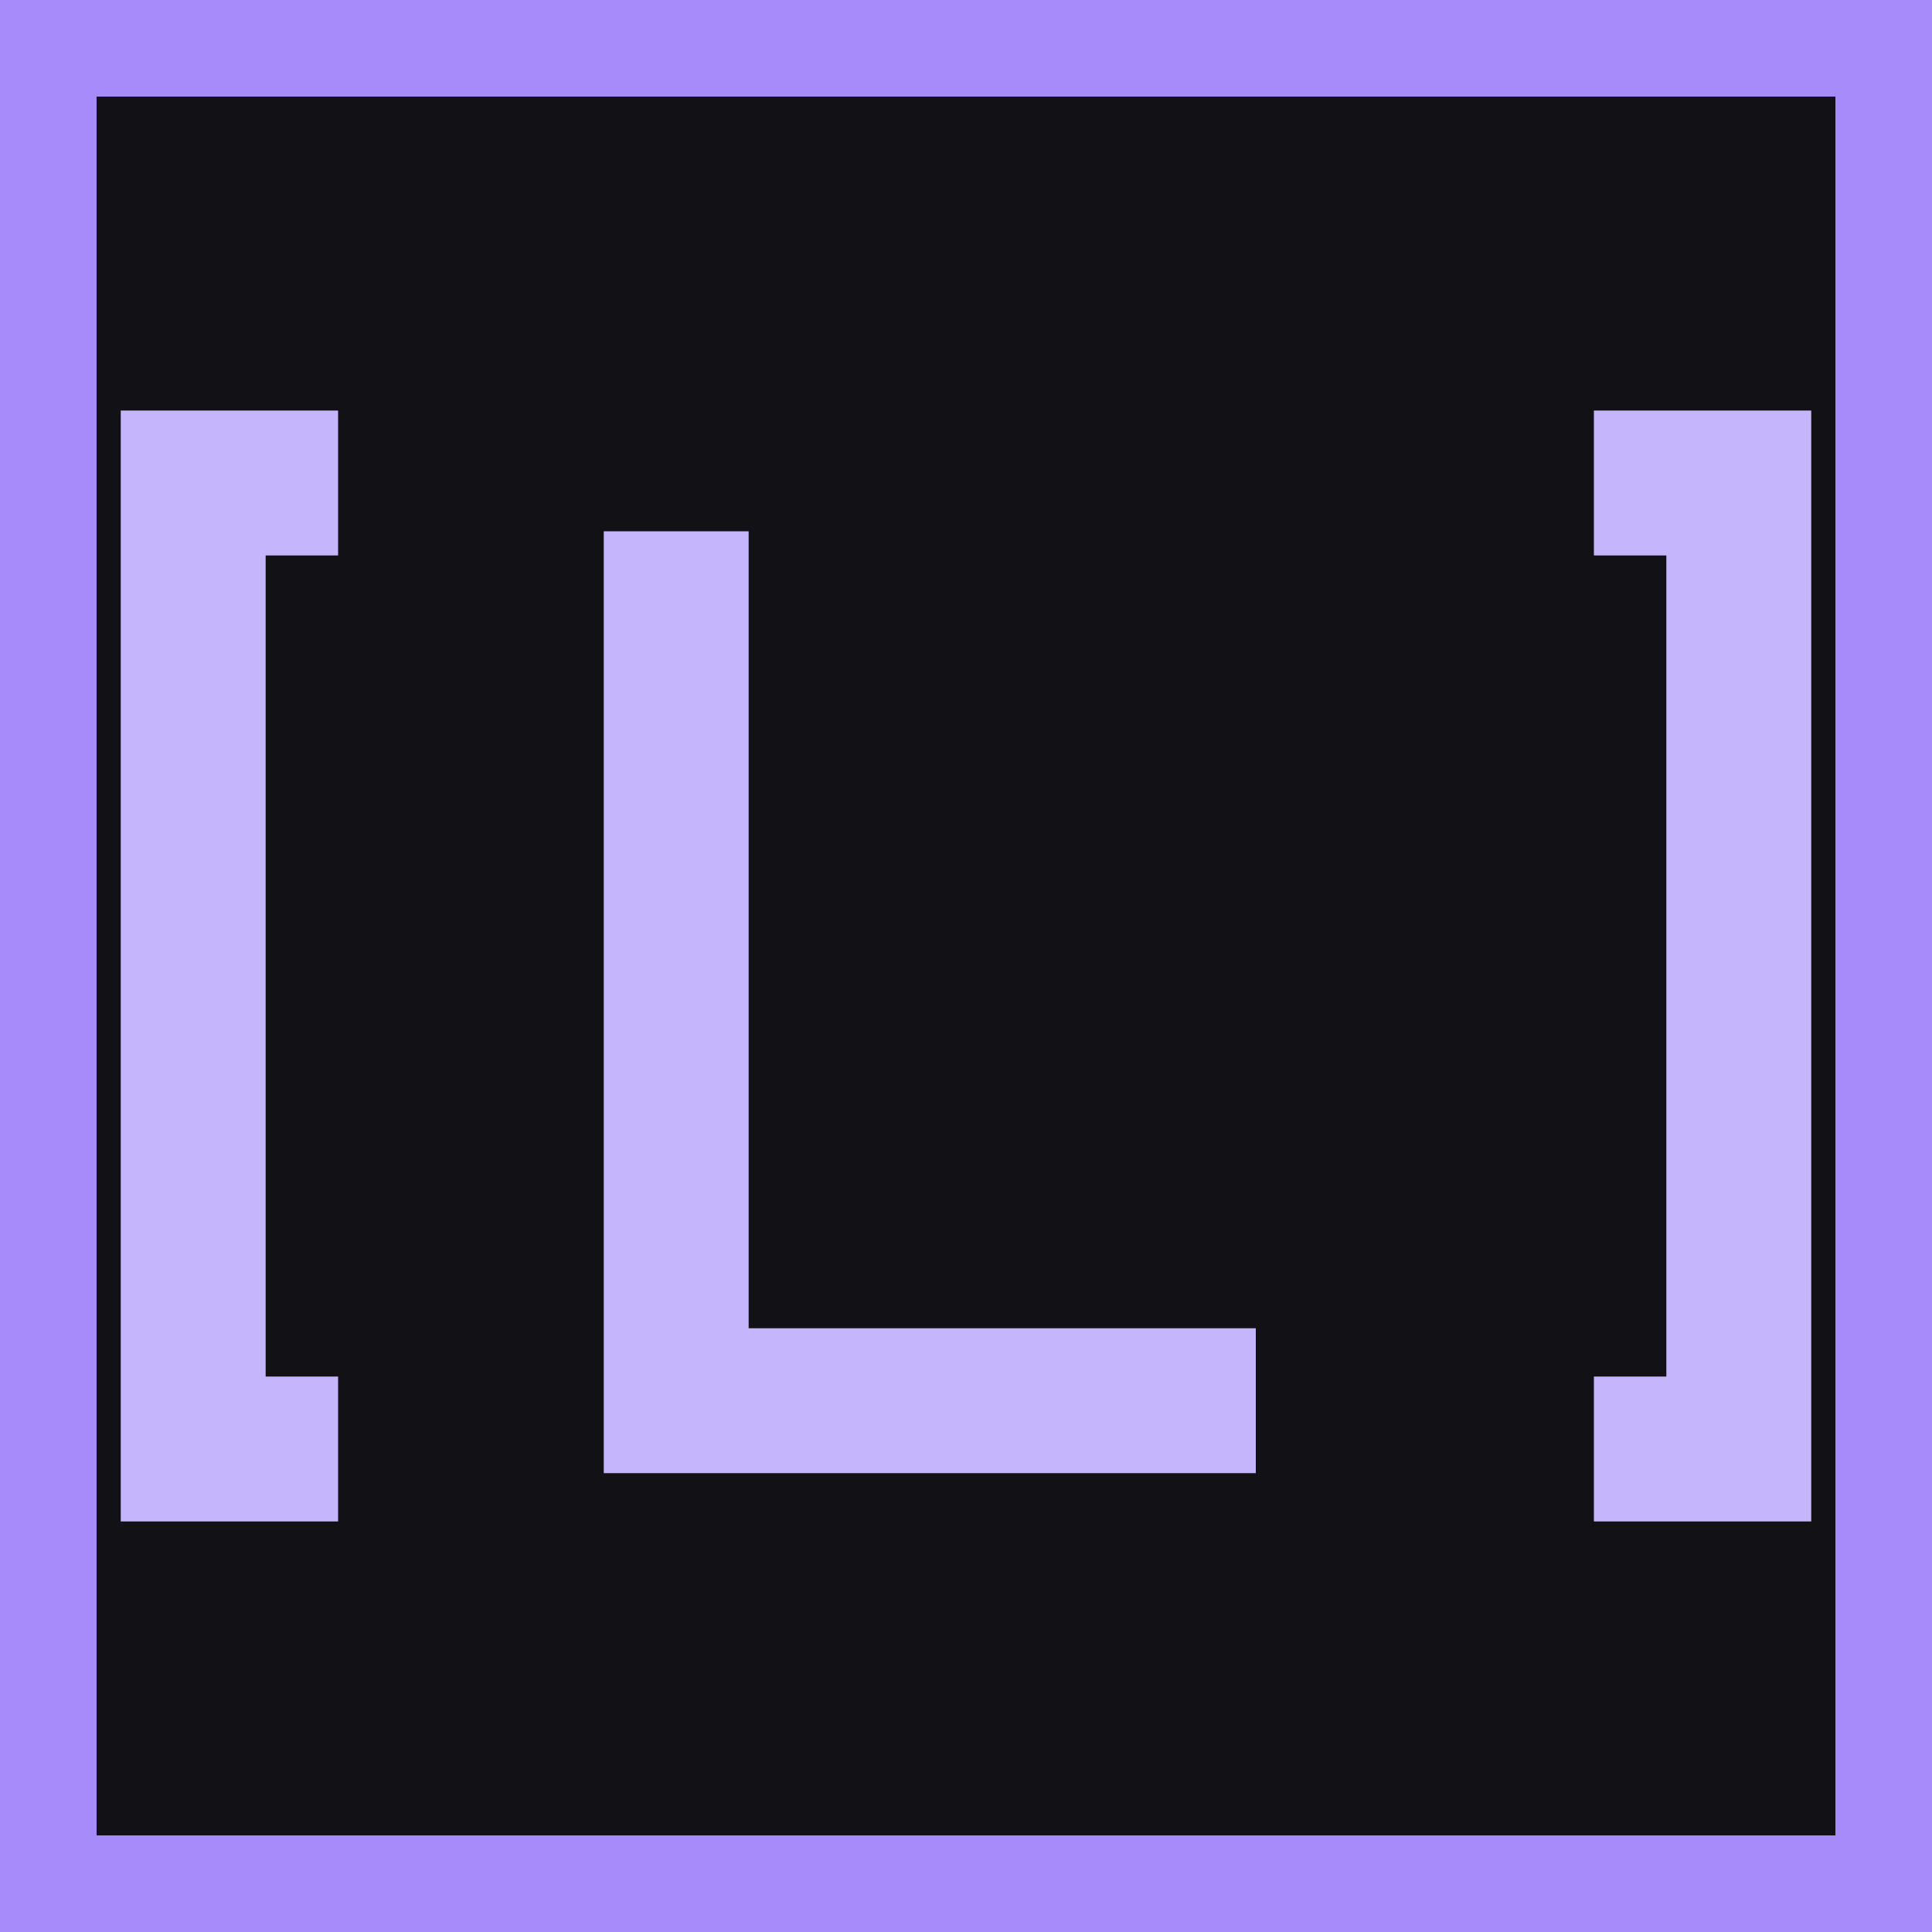
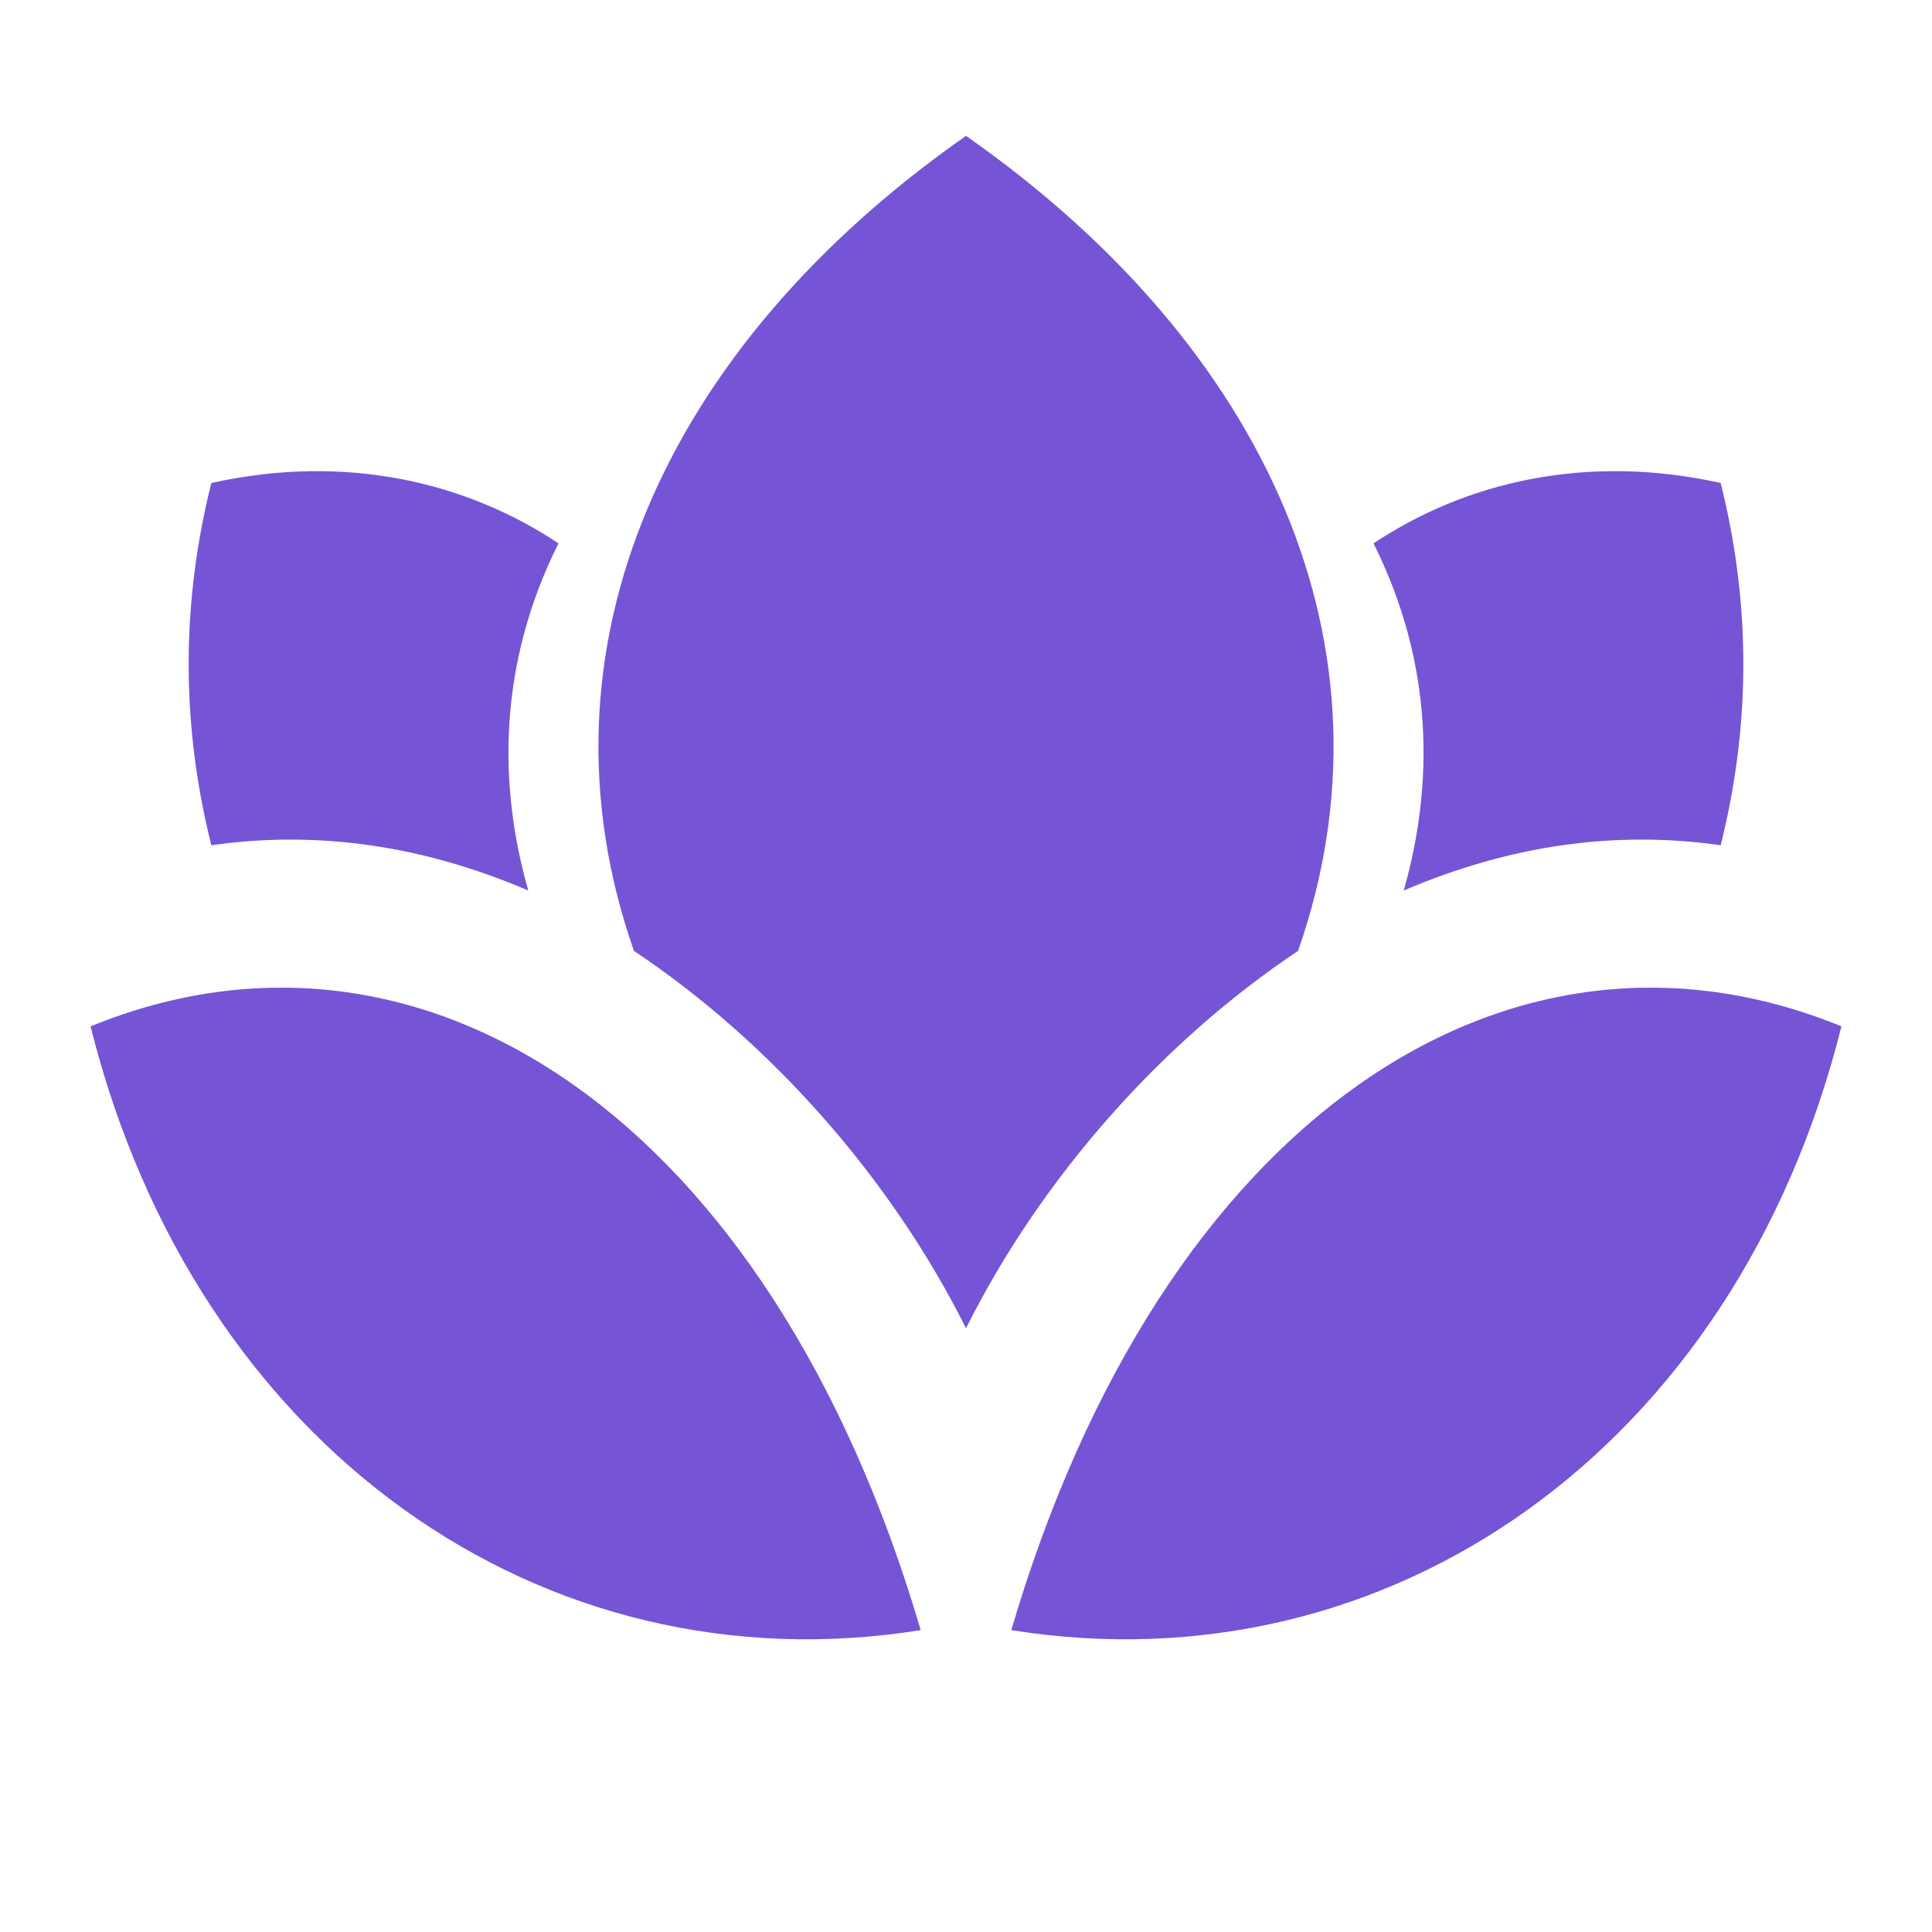
- <svg xmlns="http://www.w3.org/2000/svg" viewBox="0 0 40 40">
-   <rect x="1" y="1" width="38" height="38" fill="#121116" stroke="#A78BFA" stroke-width="2" />
-   <path d="M7 10H4v20h3m26-20h3v20h-3M14 11v18h12" fill="none" stroke="#C4B5FD" stroke-width="3" />
+ <svg xmlns="http://www.w3.org/2000/svg" viewBox="0 0 128 128" fill="#7654D6">
+   <style>@media (prefers-color-scheme: dark) { svg { fill: #C4AFF2; } }</style>
+   <path d="M64 9C44 23 35 43 42 63C51 69 59 78 64 88C69 78 77 69 86 63C93 43 84 23 64 9Z" />
+   <path d="M14 32C23 30 31 32 37 36C33 44 33 52 35 59C28 56 21 55 14 56C12 48 12 40 14 32Z" />
+   <path d="M114 32C105 30 97 32 91 36C95 44 95 52 93 59C100 56 107 55 114 56C116 48 116 40 114 32Z" />
+   <path d="M6 68C28 59 51 74 61 108C36 112 13 96 6 68Z" />
+   <path d="M122 68C100 59 77 74 67 108C92 112 115 96 122 68Z" />
</svg>
